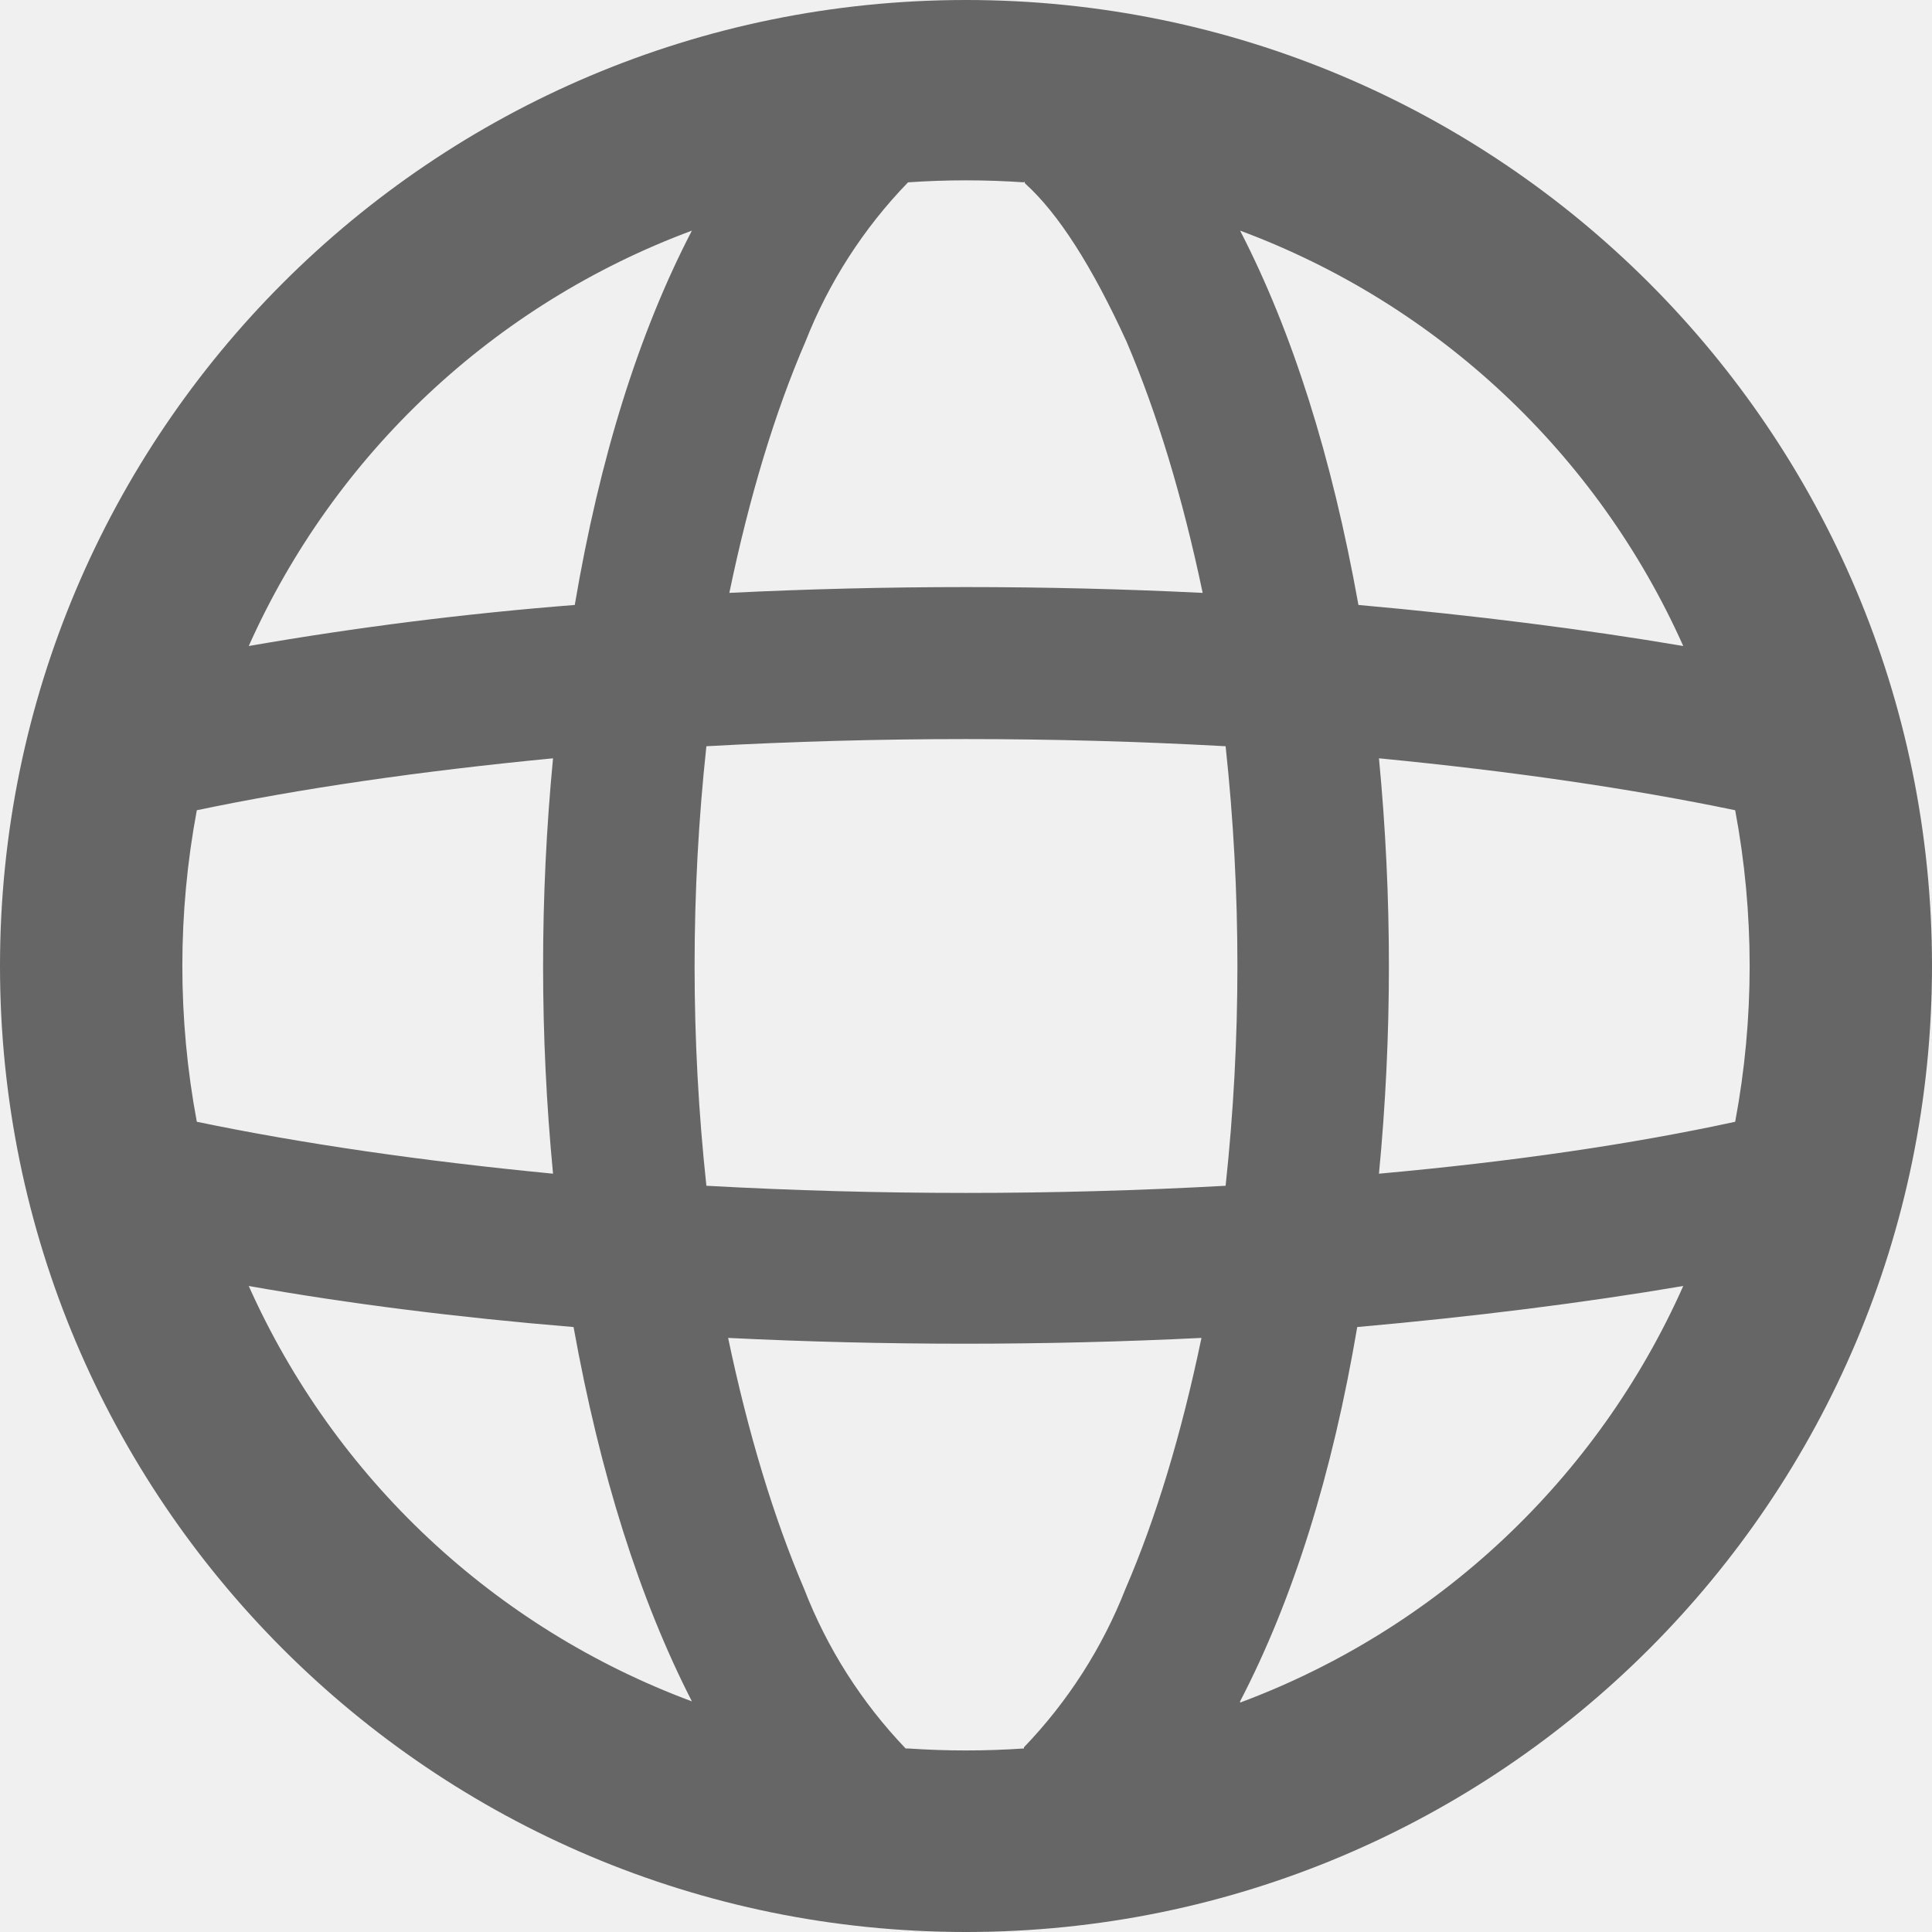
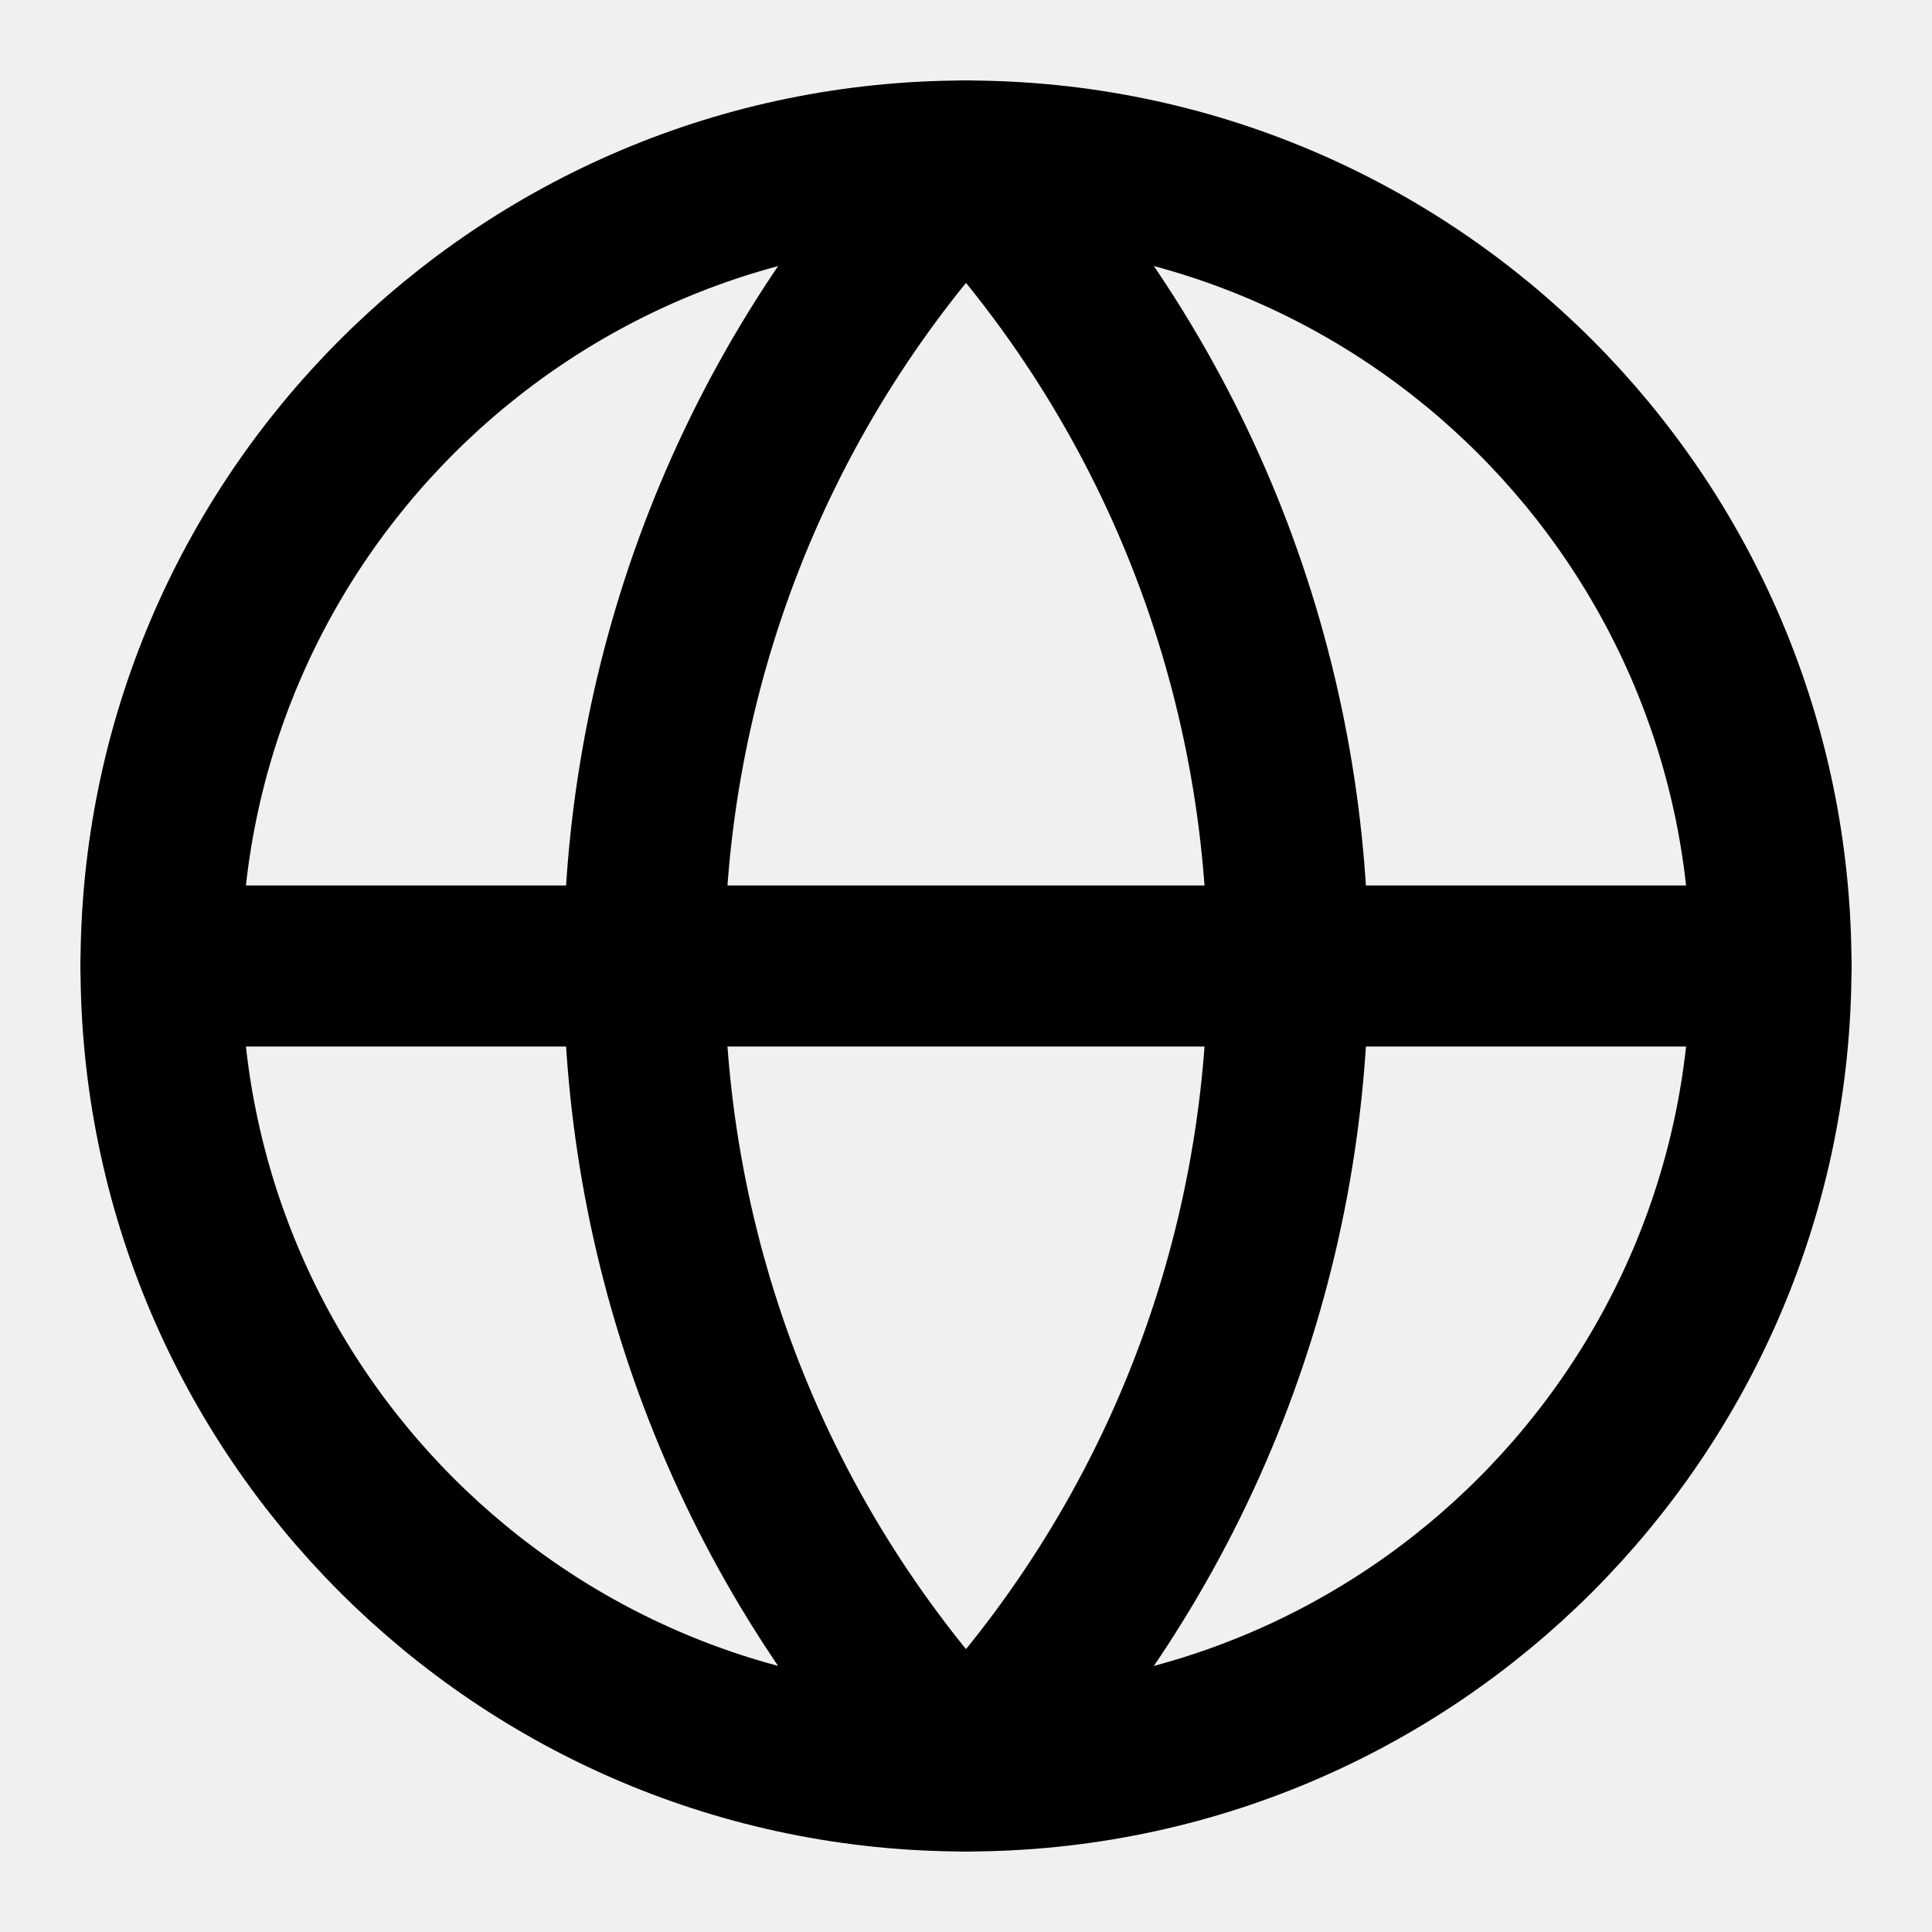
- <svg xmlns="http://www.w3.org/2000/svg" fill="none" viewBox="0 0 16 16">
-   <g clip-path="url(#a)">
-     <path fill-rule="evenodd" clip-rule="evenodd" d="M10.27 14.1a6.5 6.5 0 0 0 3.67-3.45q-1.24.21-2.7.34-.31 1.83-.97 3.1M8 16A8 8 0 1 0 8 0a8 8 0 0 0 0 16m.48-1.52a7 7 0 0 1-.96 0H7.5a4 4 0 0 1-.84-1.32q-.38-.89-.63-2.08a40 40 0 0 0 3.92 0q-.25 1.2-.63 2.08a4 4 0 0 1-.84 1.31zm2.94-4.76q1.66-.15 2.95-.43a7 7 0 0 0 0-2.58q-1.3-.27-2.95-.43a18 18 0 0 1 0 3.44m-1.27-3.54a17 17 0 0 1 0 3.64 39 39 0 0 1-4.3 0 17 17 0 0 1 0-3.64 39 39 0 0 1 4.3 0m1.1-1.17q1.45.13 2.69.34a6.5 6.5 0 0 0-3.67-3.44q.65 1.26.98 3.1M8.48 1.5l.01.02q.41.37.84 1.31.38.89.63 2.08a40 40 0 0 0-3.92 0q.25-1.2.63-2.08a4 4 0 0 1 .85-1.32 7 7 0 0 1 .96 0m-2.75.4a6.5 6.5 0 0 0-3.67 3.44 29 29 0 0 1 2.7-.34q.31-1.83.97-3.1M4.58 6.28q-1.66.16-2.95.43a7 7 0 0 0 0 2.58q1.3.27 2.95.43a18 18 0 0 1 0-3.44m.17 4.71q-1.45-.12-2.69-.34a6.5 6.5 0 0 0 3.67 3.44q-.65-1.27-.98-3.1" fill="#666" />
-   </g>
-   <defs>
-     <clipPath id="a">
-       <path fill="#fff" d="M0 0h16v16H0z" />
-     </clipPath>
-   </defs>
+ <svg xmlns="http://www.w3.org/2000/svg" viewBox="0 0 24 24" fill="none" stroke="currentColor" stroke-width="2" stroke-linecap="round" stroke-linejoin="round">
+   <circle cx="12" cy="12" r="10" />
+   <path d="M12 2a14.5 14.5 0 0 1 0 20m0-20a14.5 14.5 0 0 0 0 20M2 12h20" />
</svg>
